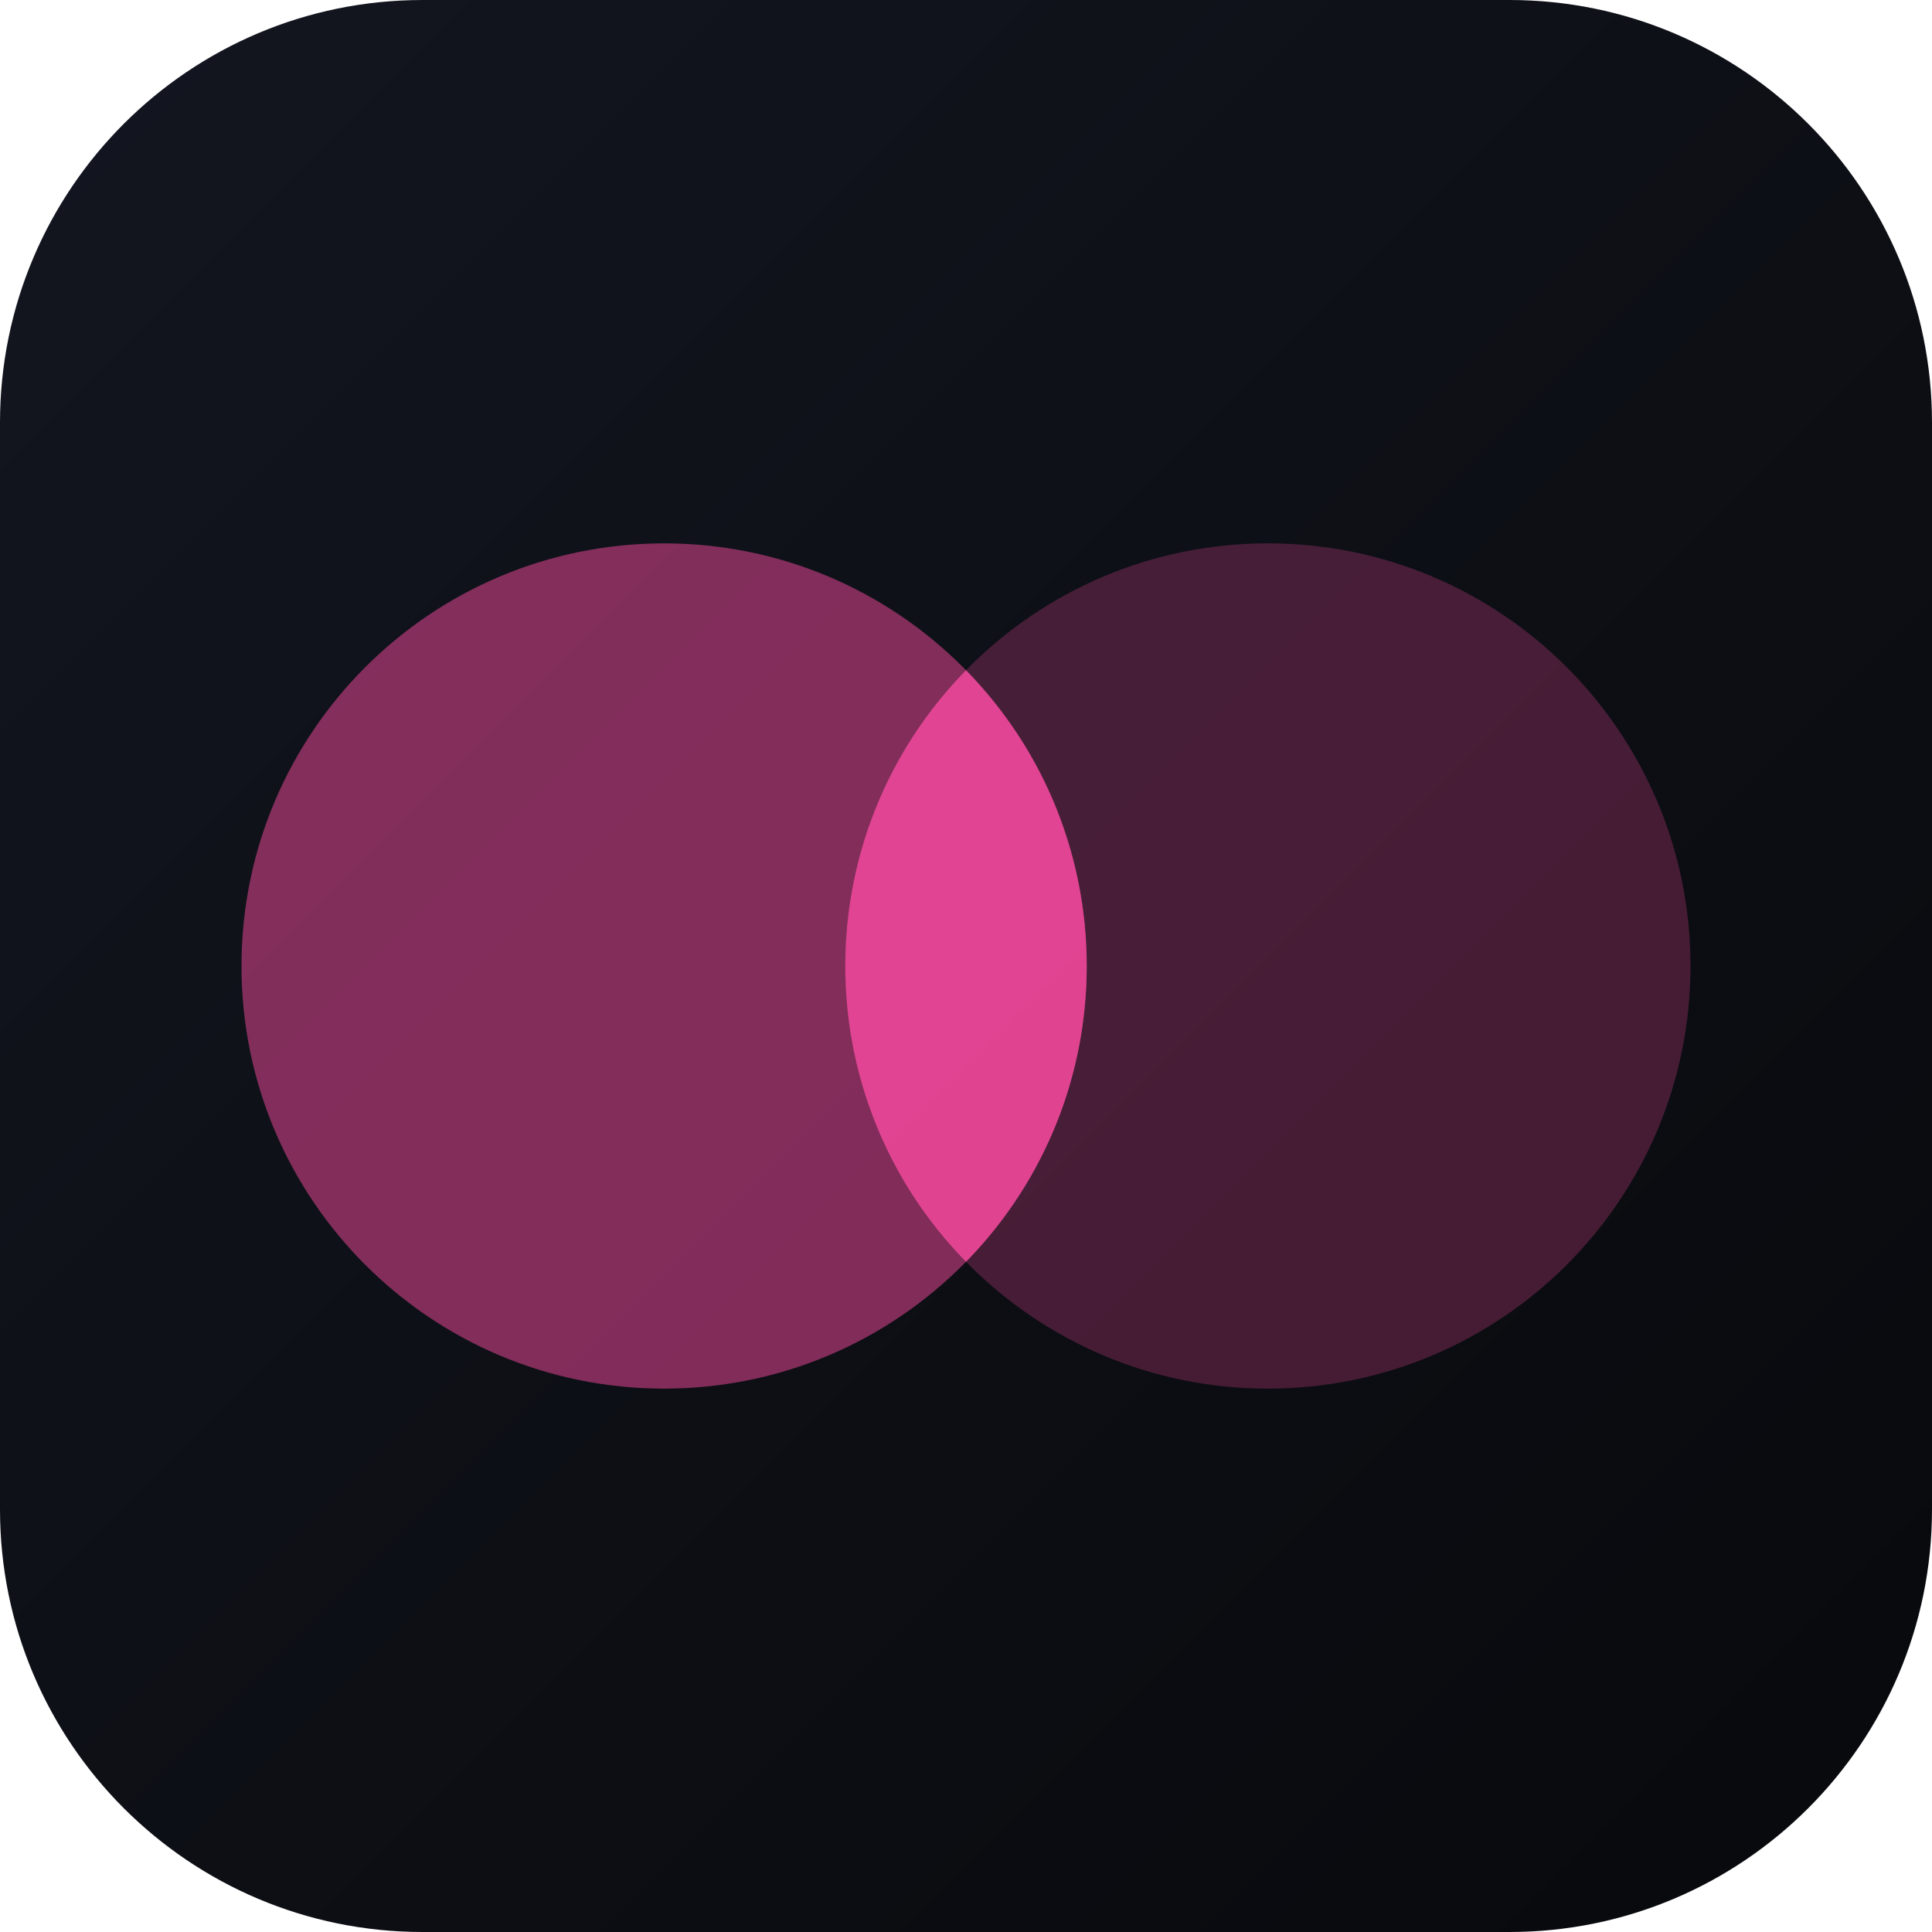
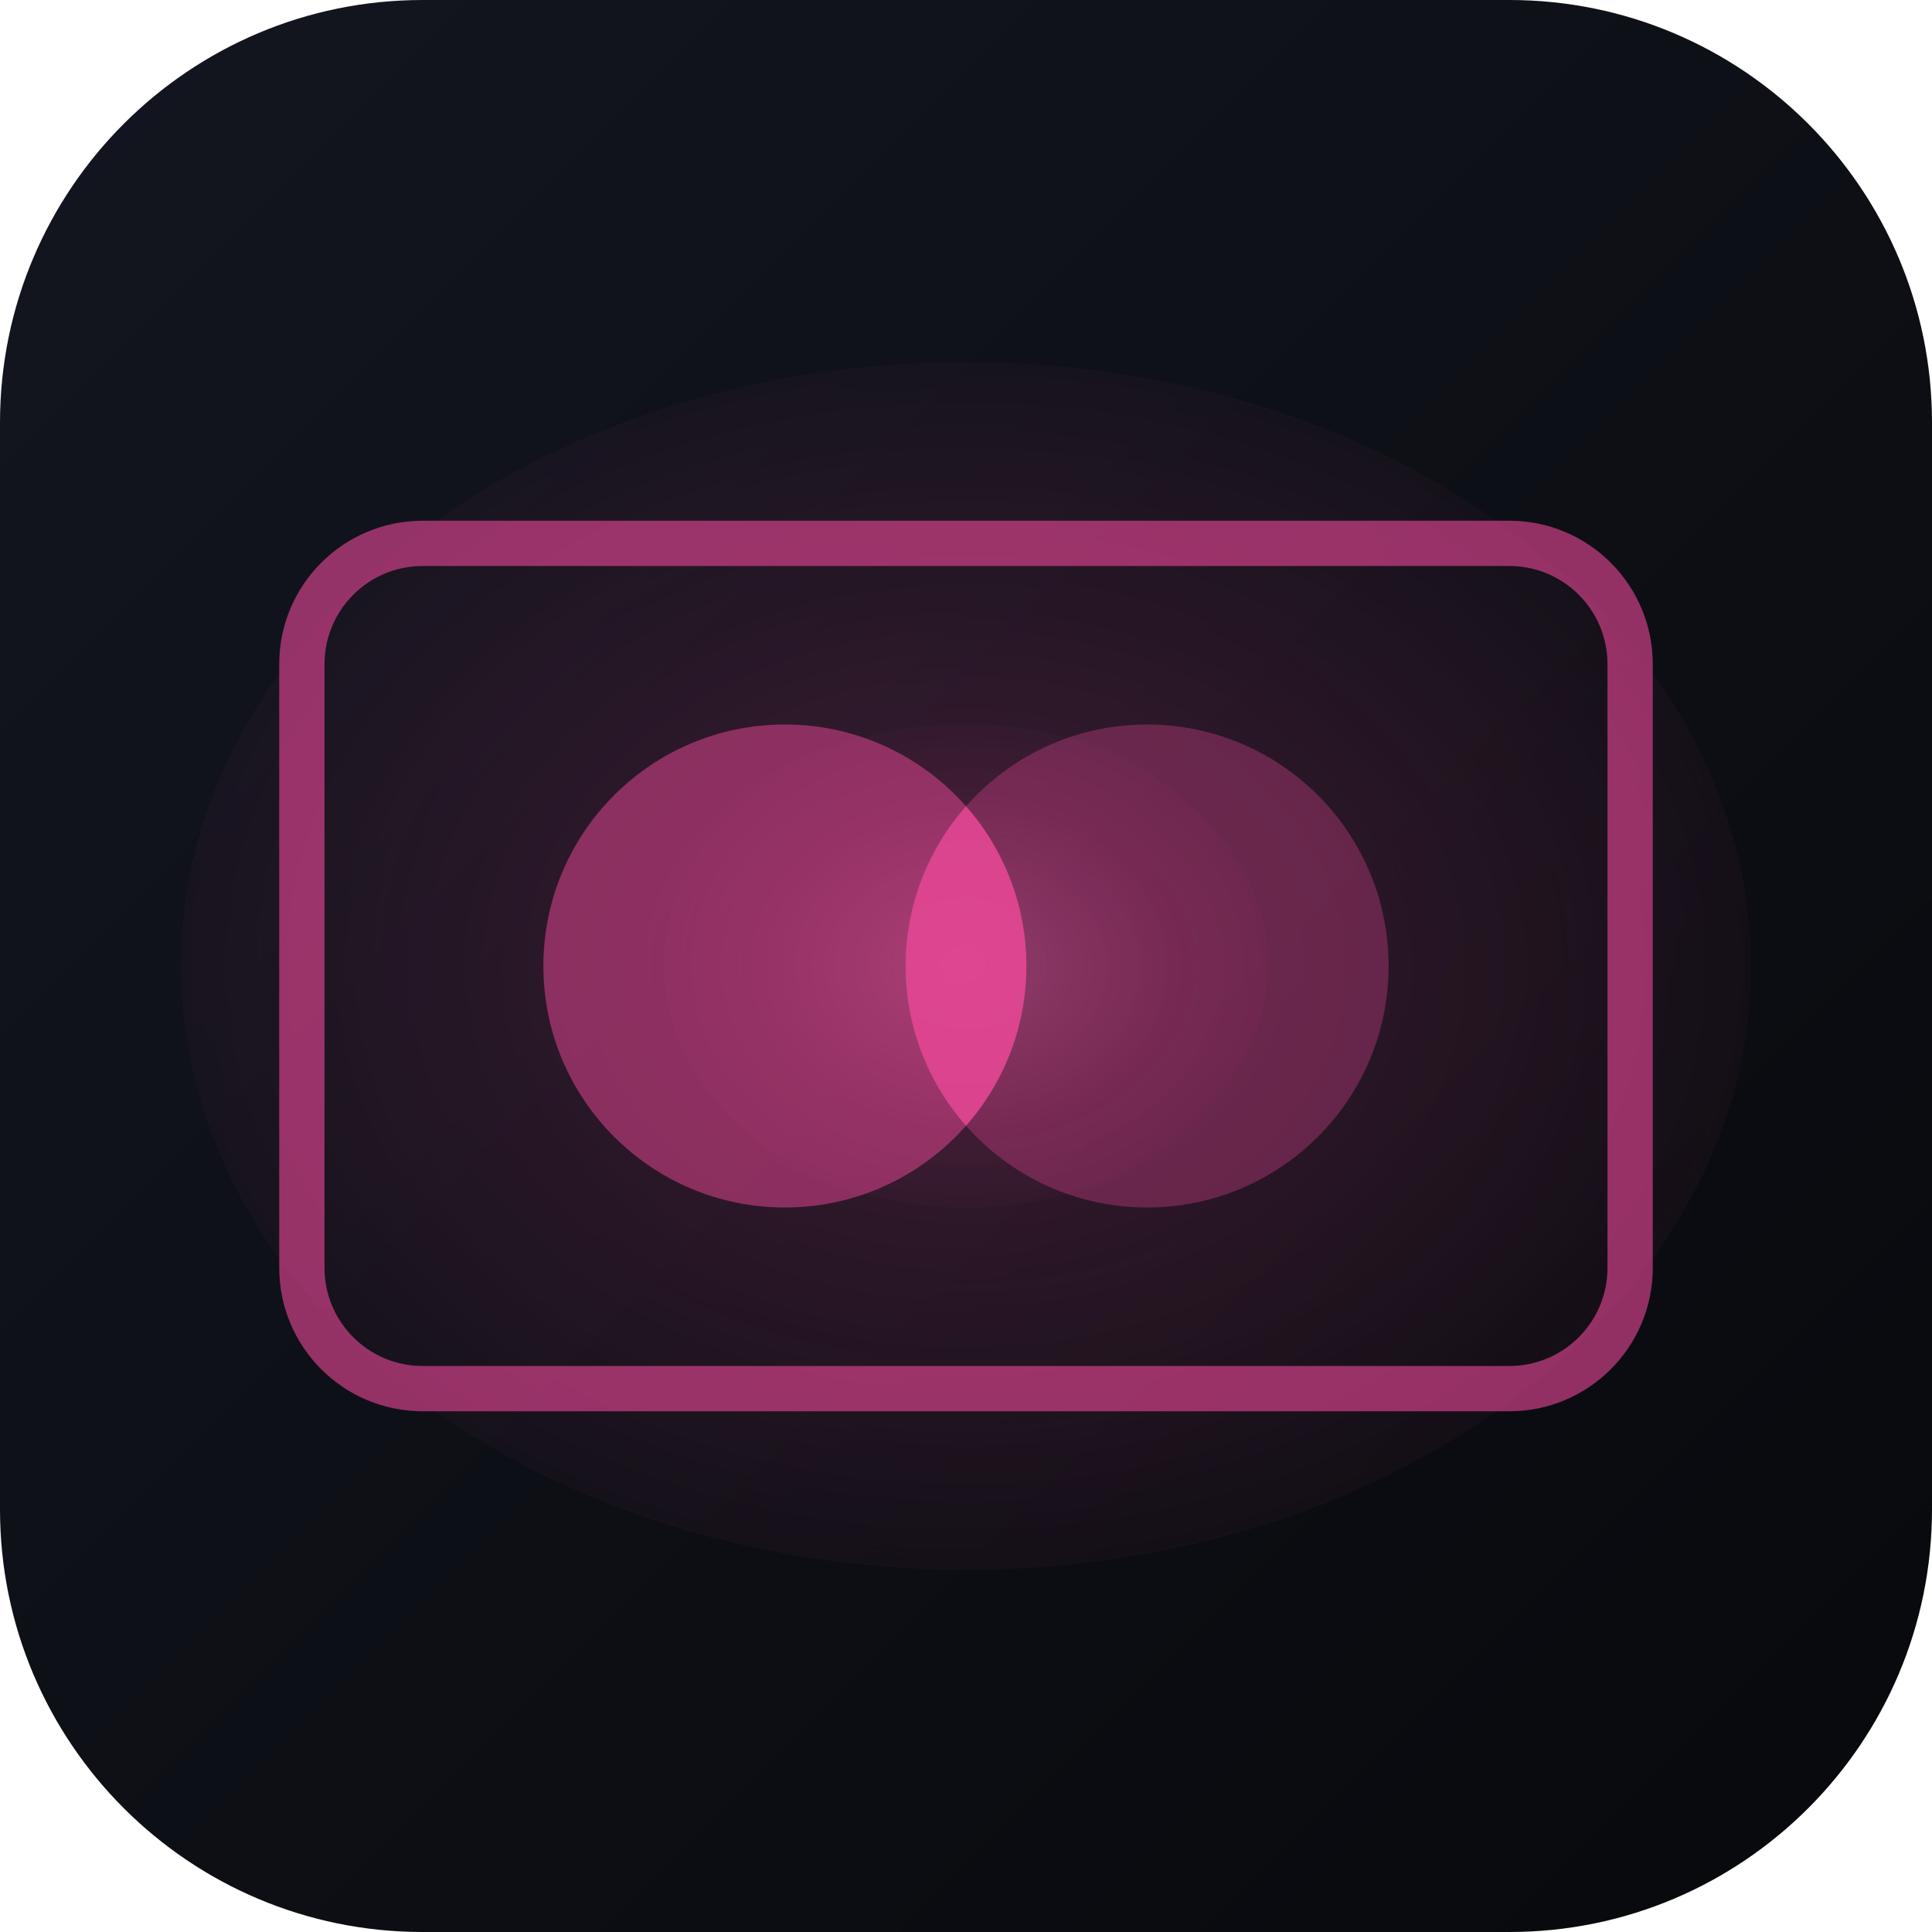
<svg xmlns="http://www.w3.org/2000/svg" width="192" height="192" viewBox="0 0 192 192">
  <defs>
    <linearGradient id="bg" x1="0" y1="0" x2="1" y2="1">
      <stop offset="0" stop-color="#131620" />
      <stop offset="1" stop-color="#08090c" />
    </linearGradient>
+     <radialGradient id="glow" cx="50%" cy="50%" r="60%">
+       <stop offset="0" stop-color="#ec4899" stop-opacity="0.22" />
+       <stop offset="1" stop-color="#ec4899" stop-opacity="0" />
+     </radialGradient>
+     <radialGradient id="match-glow" cx="50%" cy="50%" r="60%">
+       <stop offset="0" stop-color="#f9a8d4" stop-opacity="0.22" />
+       <stop offset="0.6" stop-color="#ec4899" stop-opacity="0.06" />
+       <stop offset="1" stop-color="#ec4899" stop-opacity="0" />
+     </radialGradient>
  </defs>
  <rect width="192" height="192" rx="42" fill="url(#bg)" />
-   <circle cx="66" cy="96" r="42" fill="#ec4899" fill-opacity="0.52" />
-   <circle cx="126" cy="96" r="42" fill="#ec4899" fill-opacity="0.26" />
-   <path d="M 96 66.61 A 42 42 0 0 1 96 125.39 A 42 42 0 0 1 96 66.61 Z" fill="#ec4899" fill-opacity="0.84" />
+   <ellipse cx="96" cy="96" rx="78" ry="60" fill="url(#glow)" />
+   <rect x="30" y="54" width="132" height="84" rx="12" fill="none" stroke="#ec4899" stroke-width="4.5" stroke-opacity="0.60" />
+   <ellipse cx="96" cy="96" rx="30" ry="24" fill="url(#match-glow)" />
+   <circle cx="78" cy="96" r="24" fill="#ec4899" fill-opacity="0.50" />
+   <circle cx="114" cy="96" r="24" fill="#ec4899" fill-opacity="0.32" />
+   <path d="M 96 80.13 A 24 24 0 0 1 96 111.87 A 24 24 0 0 1 96 80.13 Z" fill="#ec4899" fill-opacity="0.70" />
</svg>
